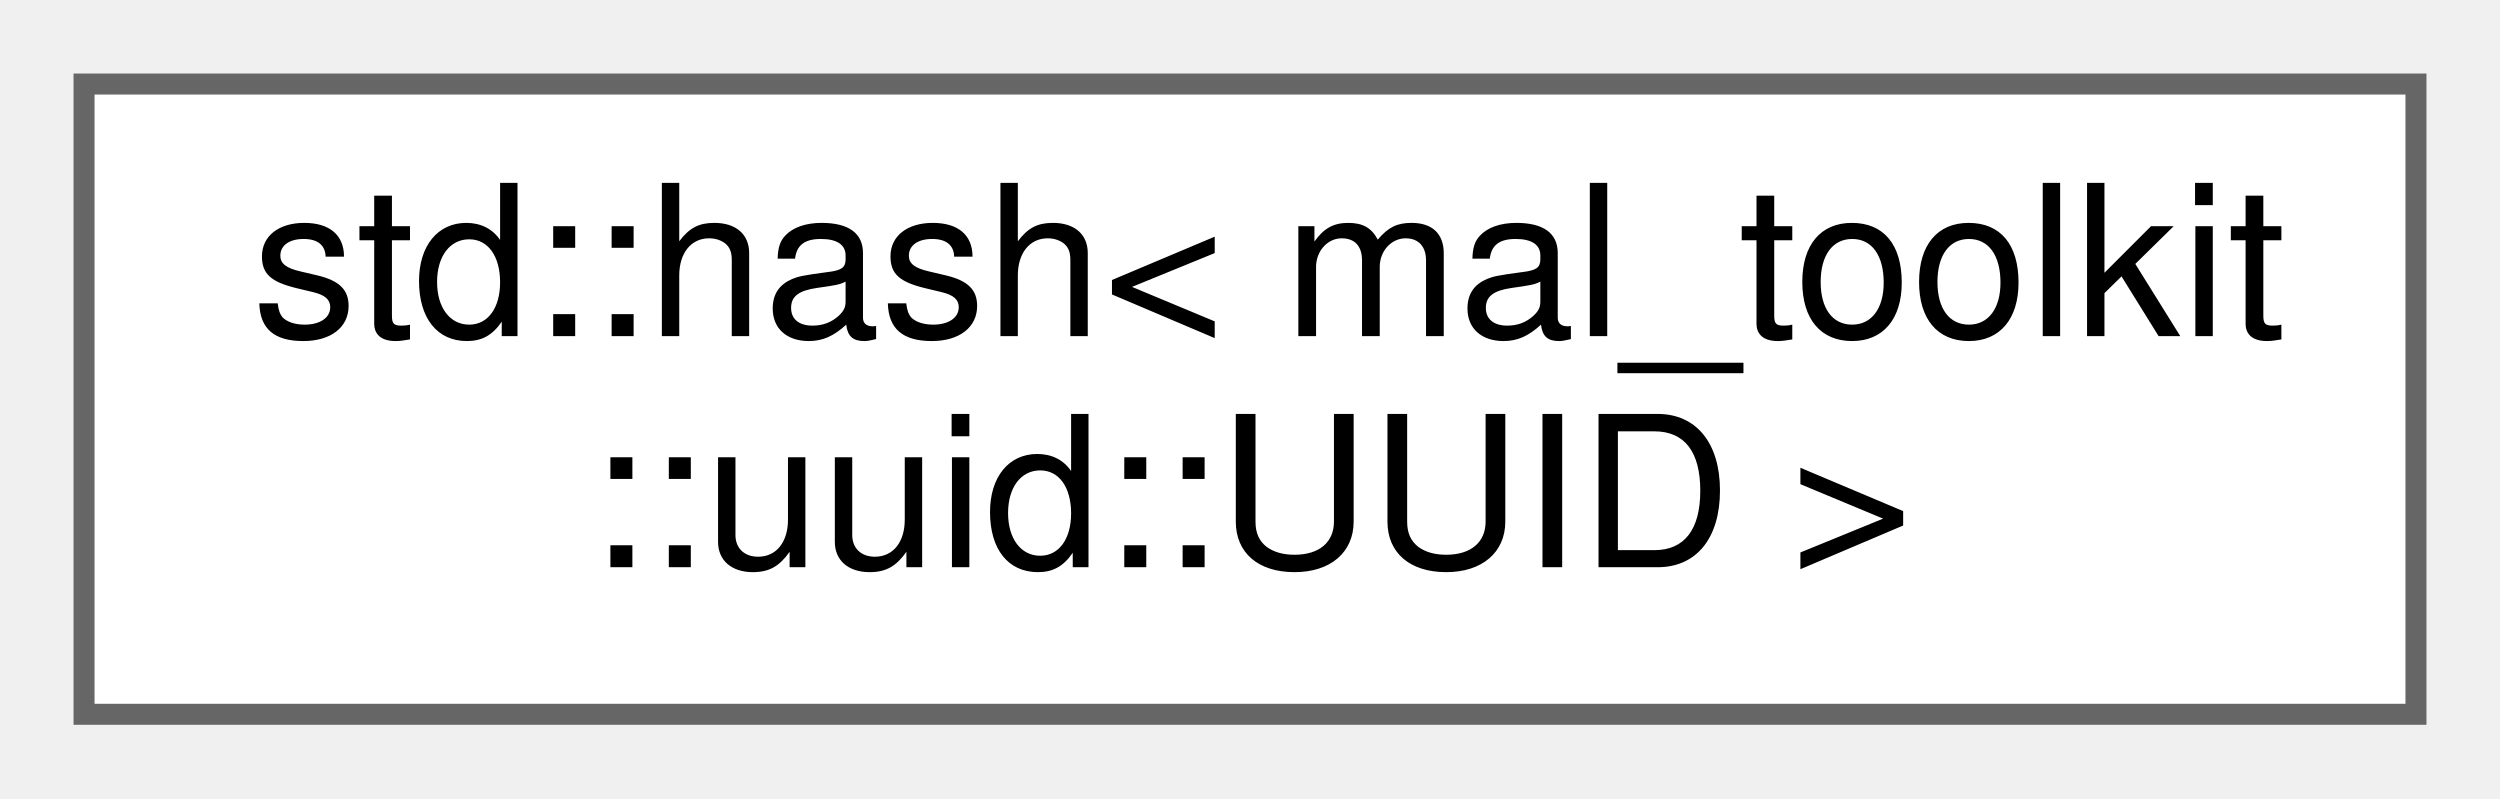
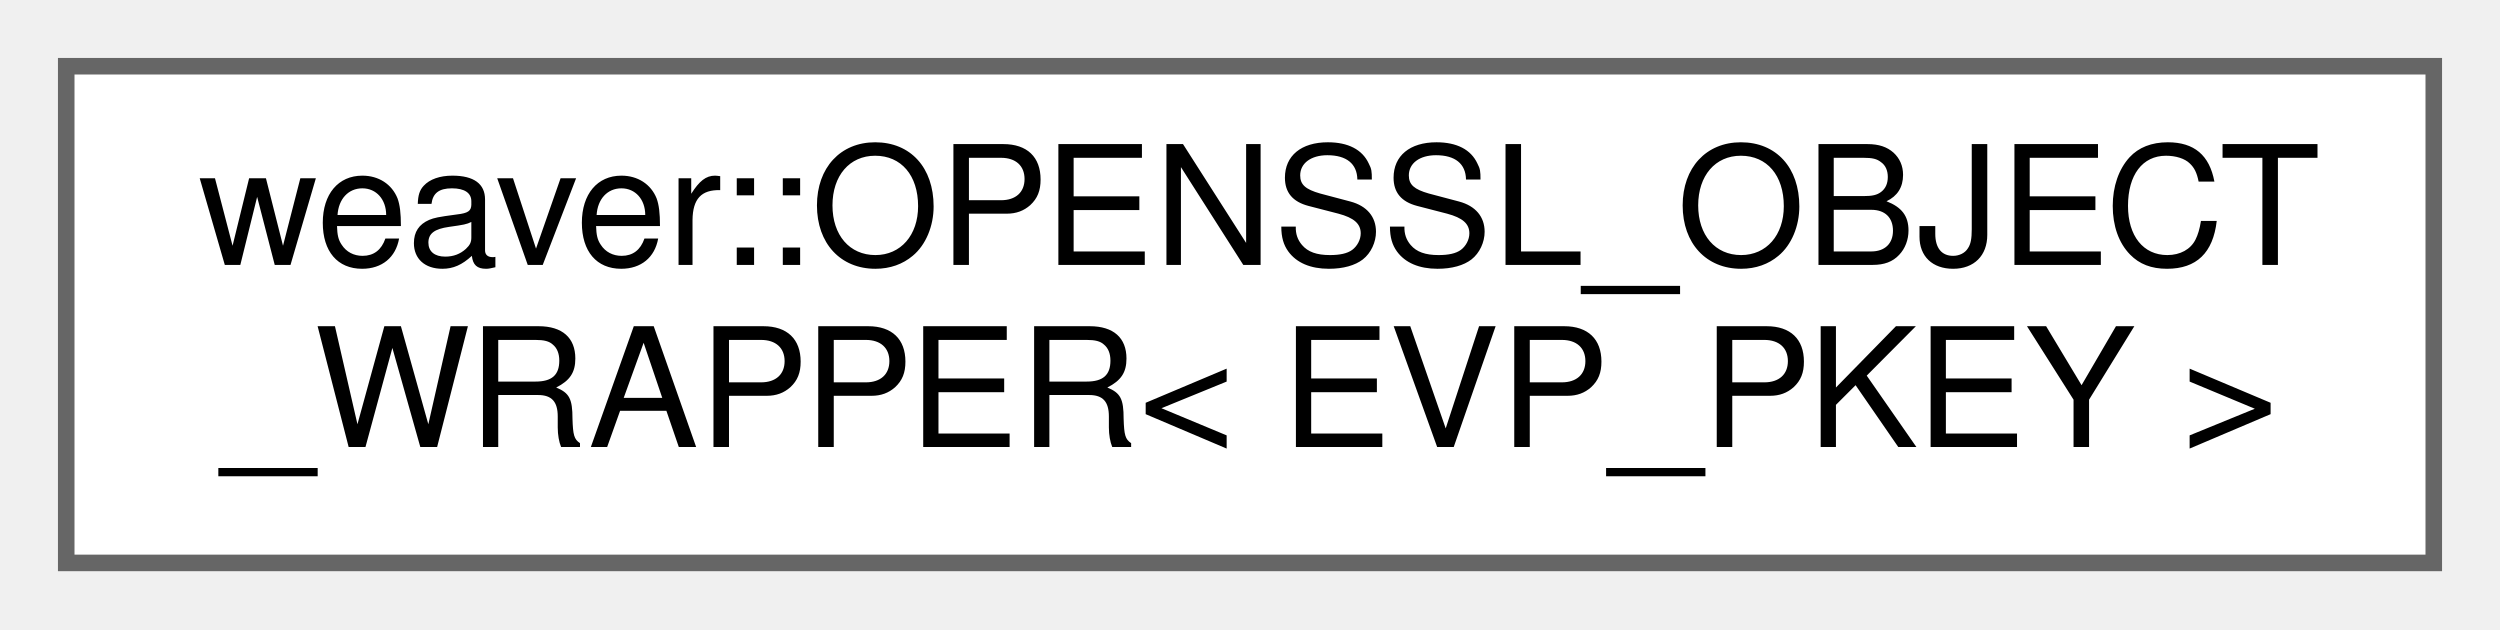
- <svg xmlns="http://www.w3.org/2000/svg" xmlns:xlink="http://www.w3.org/1999/xlink" width="119pt" height="38pt" viewBox="0.00 0.00 119.00 38.00">
+ <svg xmlns="http://www.w3.org/2000/svg" xmlns:xlink="http://www.w3.org/1999/xlink" width="151pt" height="38pt" viewBox="0.00 0.00 151.00 38.00">
  <g id="graph0" class="graph" transform="scale(1 1) rotate(0) translate(4 34)">
    <g id="node1" class="node">
      <g id="a_node1">
-         <a xlink:href="db/d27/structstd_1_1hash_3_01mal__toolkit_1_1uuid_1_1_u_u_i_d_01_4.html" target="_top" xlink:title=" ">
-           <polygon fill="white" stroke="#666666" points="111,-30 0,-30 0,0 111,0 111,-30" />
-           <text text-anchor="start" x="8" y="-18" font-family="Helvetica,sans-Serif" font-size="10.00">std::hash&lt; mal_toolkit</text>
-           <text text-anchor="middle" x="55.5" y="-7" font-family="Helvetica,sans-Serif" font-size="10.00">::uuid::UUID &gt;</text>
+         <a xlink:href="d7/dde/structweaver_1_1_o_p_e_n_s_s_l___o_b_j_e_c_t___w_r_a_p_p_e_r_3_01_e_v_p___p_k_e_y_01_4.html" target="_top" xlink:title="Specialization of OPENSSL_OBJECT_WRAPPER for EVP_PKEY. Provides a custom deleter for freeing EVP_PKEY...">
+           <polygon fill="white" stroke="#666666" points="143,-30 0,-30 0,0 143,0 143,-30" />
+           <text text-anchor="start" x="8" y="-18" font-family="Helvetica,sans-Serif" font-size="10.00">weaver::OPENSSL_OBJECT</text>
+           <text text-anchor="middle" x="71.5" y="-7" font-family="Helvetica,sans-Serif" font-size="10.00">_WRAPPER&lt; EVP_PKEY &gt;</text>
        </a>
      </g>
    </g>
  </g>
</svg>
